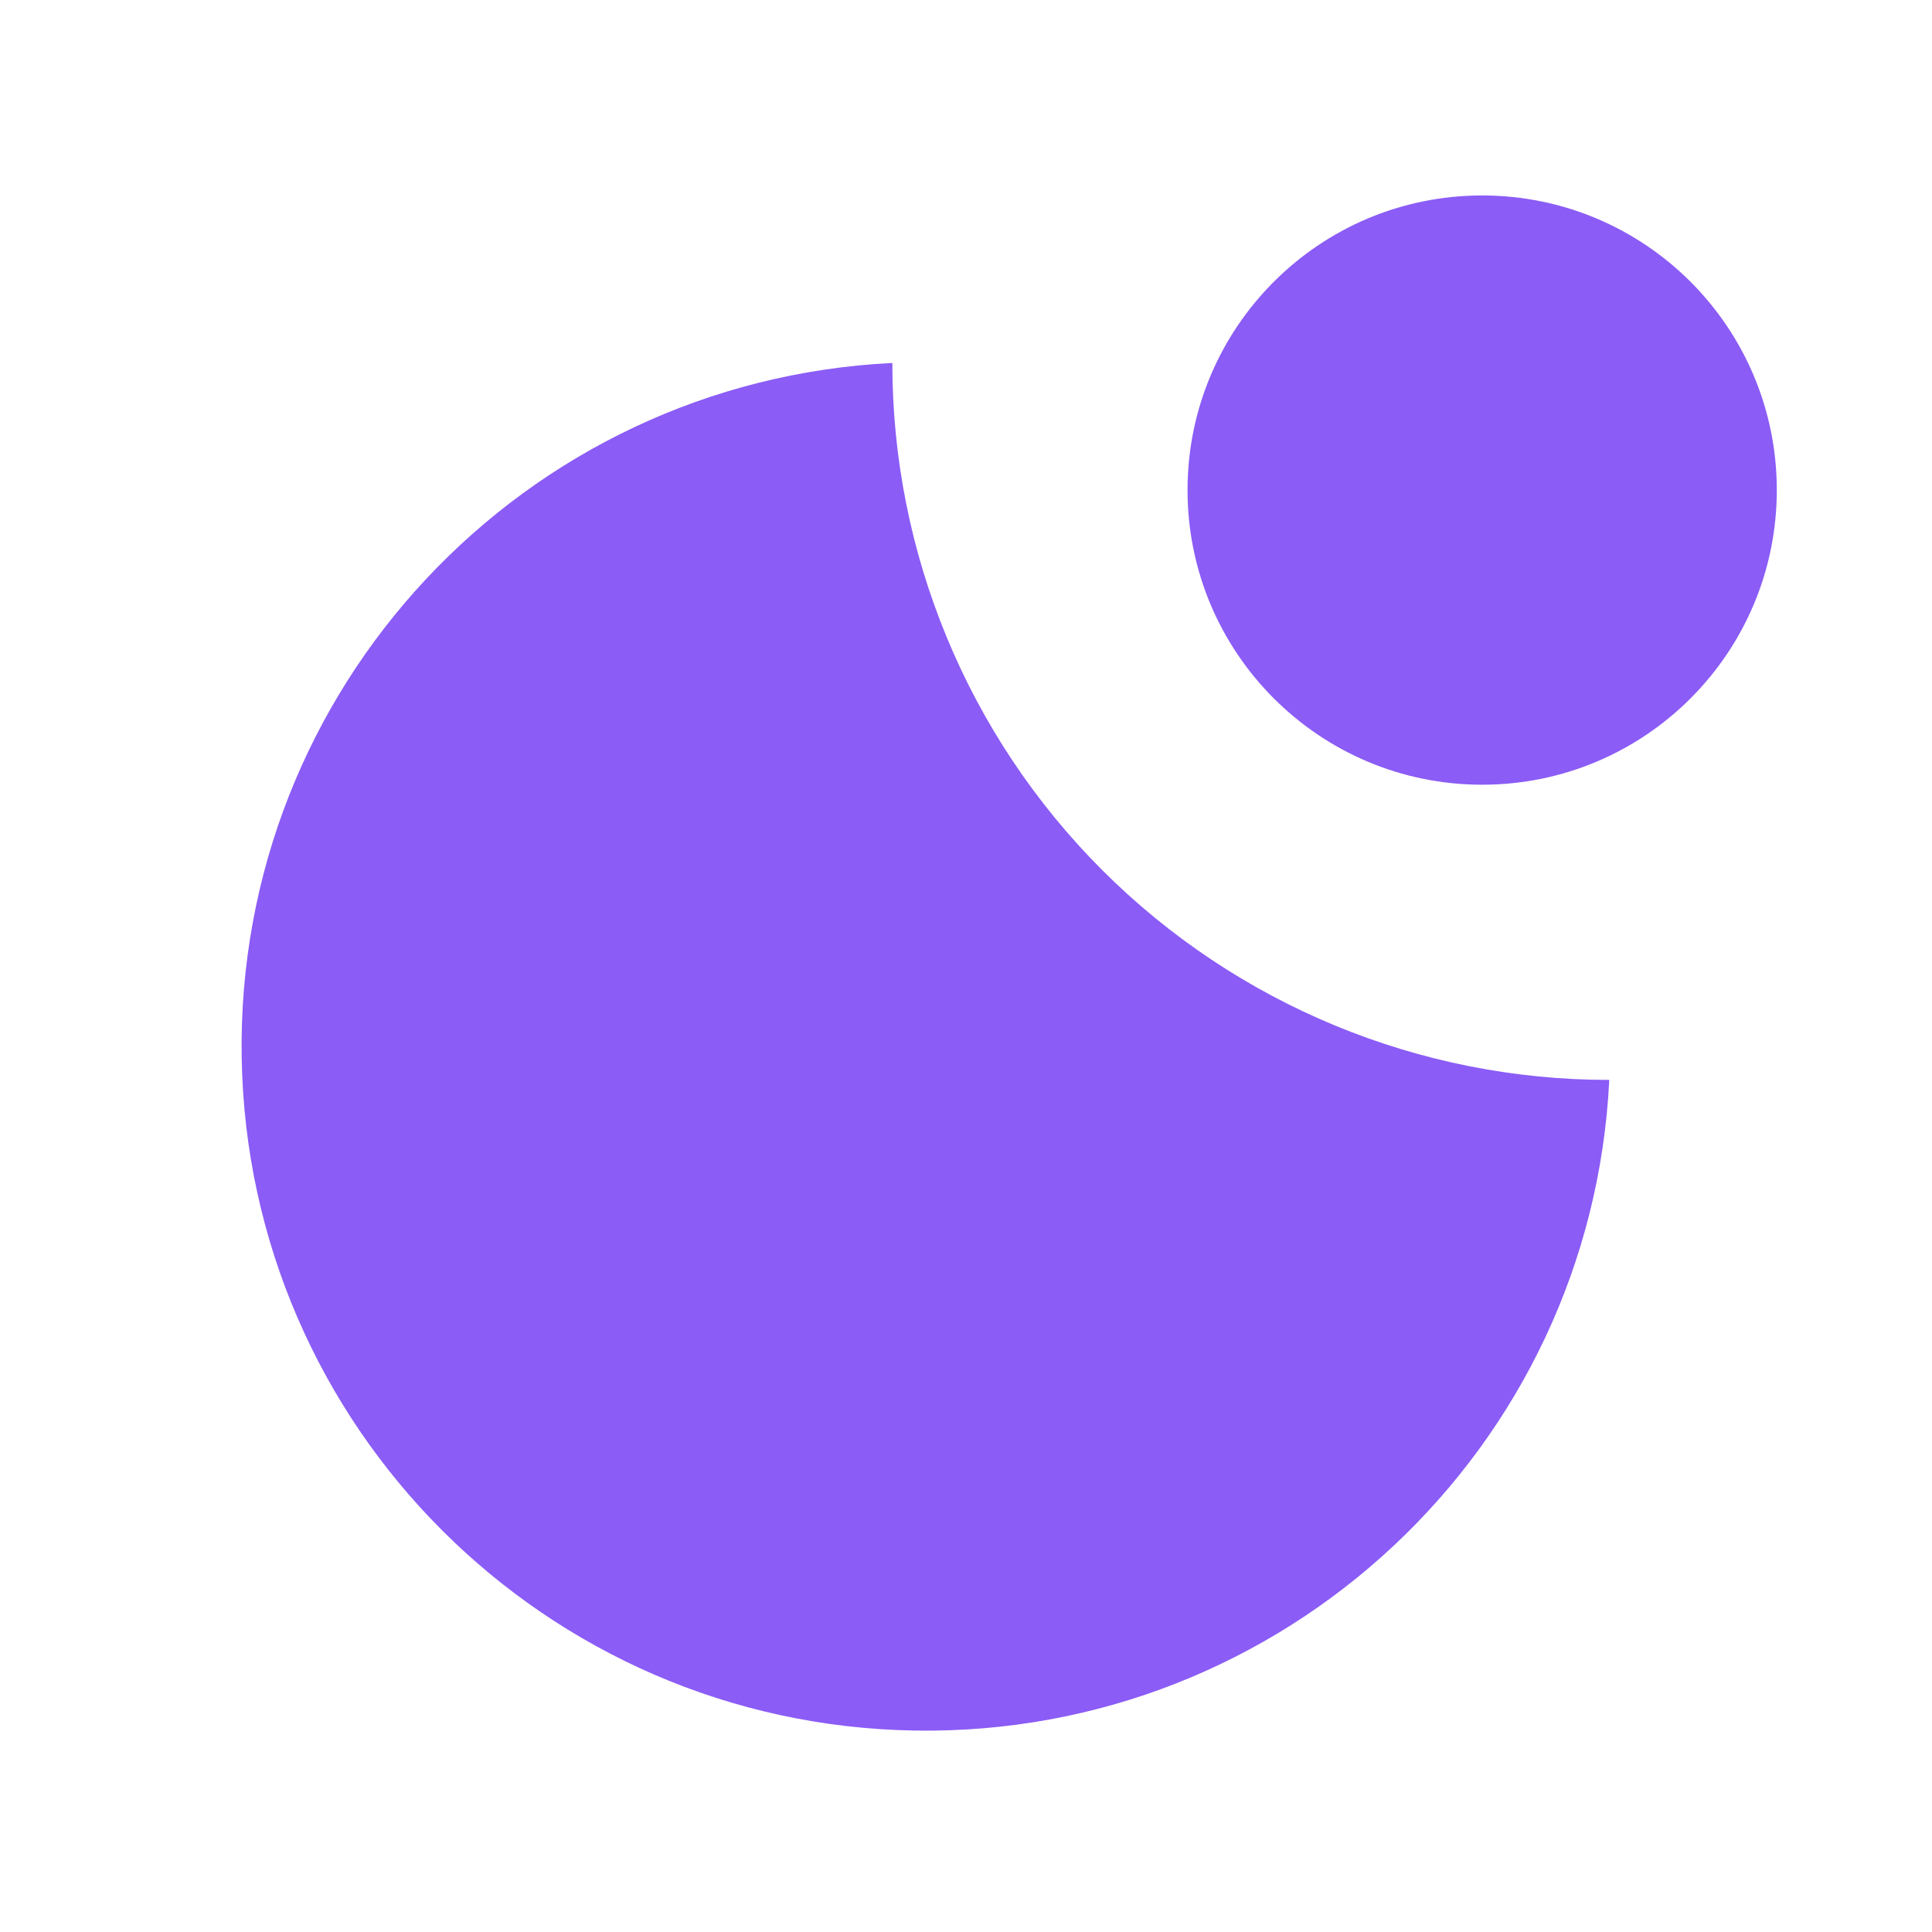
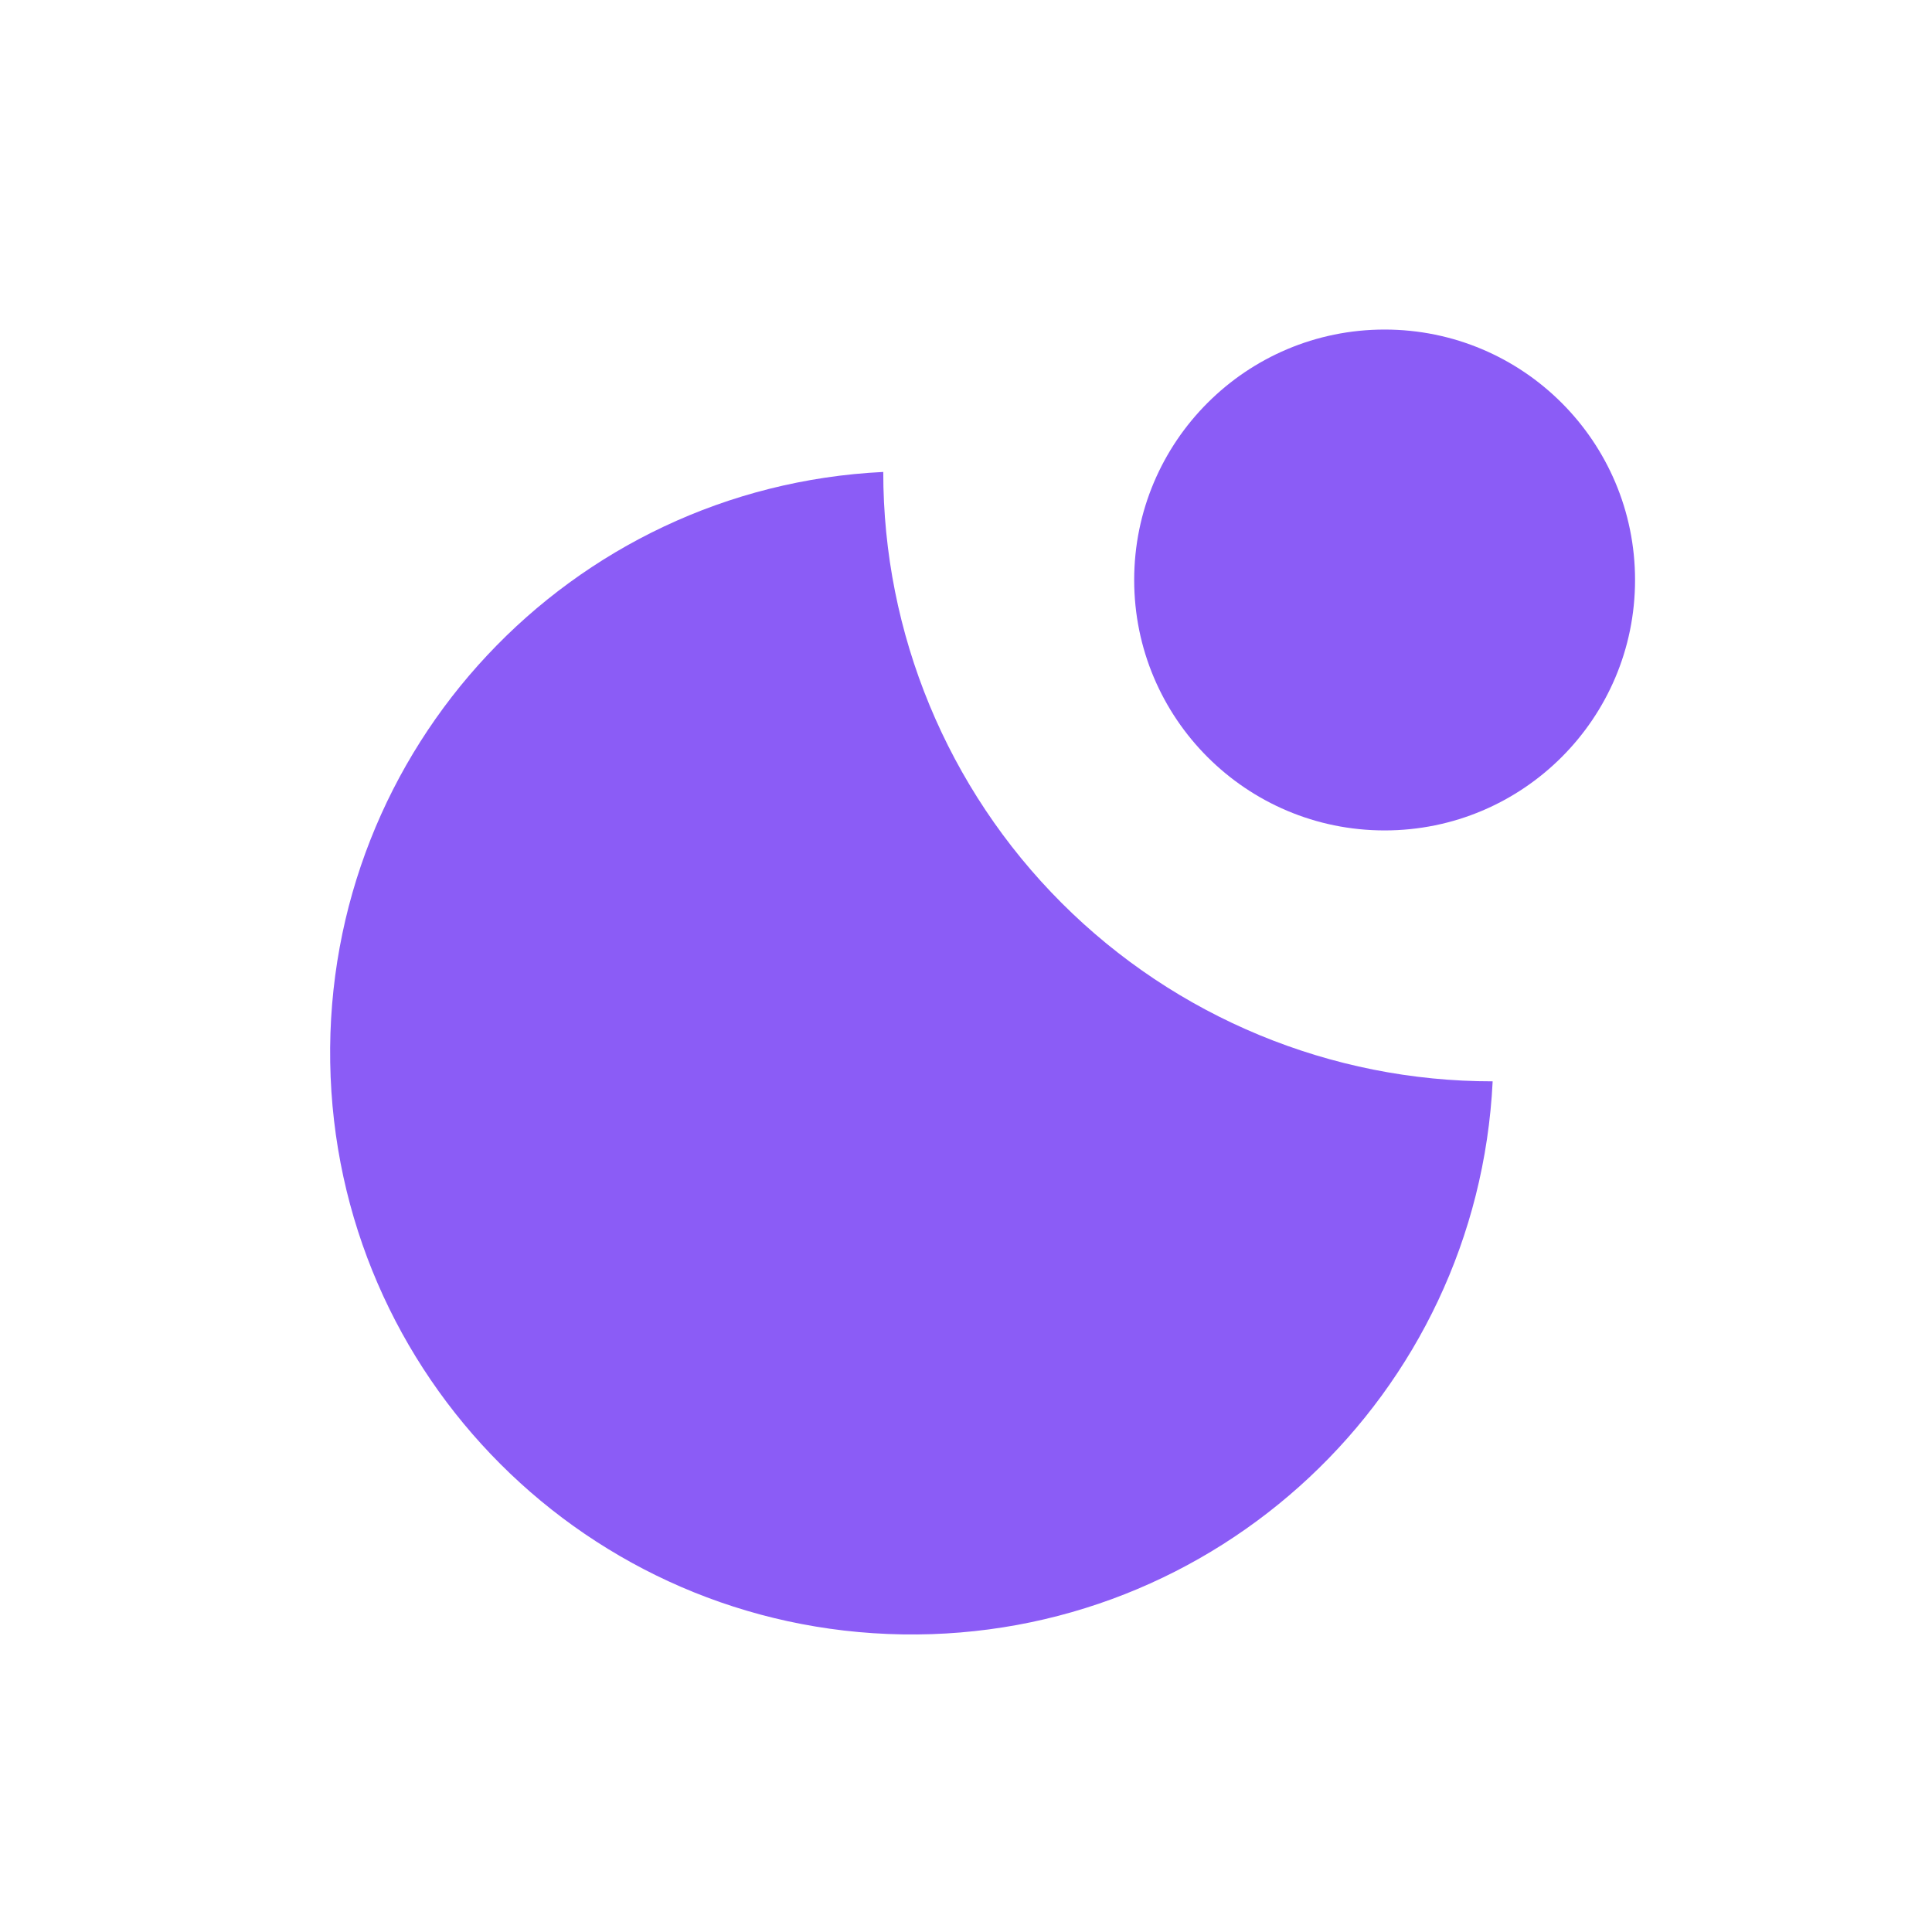
<svg xmlns="http://www.w3.org/2000/svg" width="24" height="24" viewBox="0 0 24 24" fill="none">
-   <path d="M11.085 4.509A8.5 8.5 0 1 0 19.991 13.415A8.9 8.9 0 0 1 11.085 4.509Z" fill="#8B5CF6" />
-   <path d="M18.412 2.428A3.66 3.66 0 1 1 18.412 9.748A3.66 3.66 0 1 1 18.412 2.428Z" fill="#8B5CF6" />
+   <g transform="matrix(0.85 0 0 0.85 1.55 2.03)">
+     <path d="M11.085 4.509A8.5 8.5 0 1 0 19.991 13.415A8.9 8.9 0 0 1 11.085 4.509Z" fill="#8B5CF6" />
+     <path d="M18.412 2.428A3.66 3.66 0 1 1 18.412 9.748A3.66 3.66 0 1 1 18.412 2.428Z" fill="#8B5CF6" />
+   </g>
</svg>
